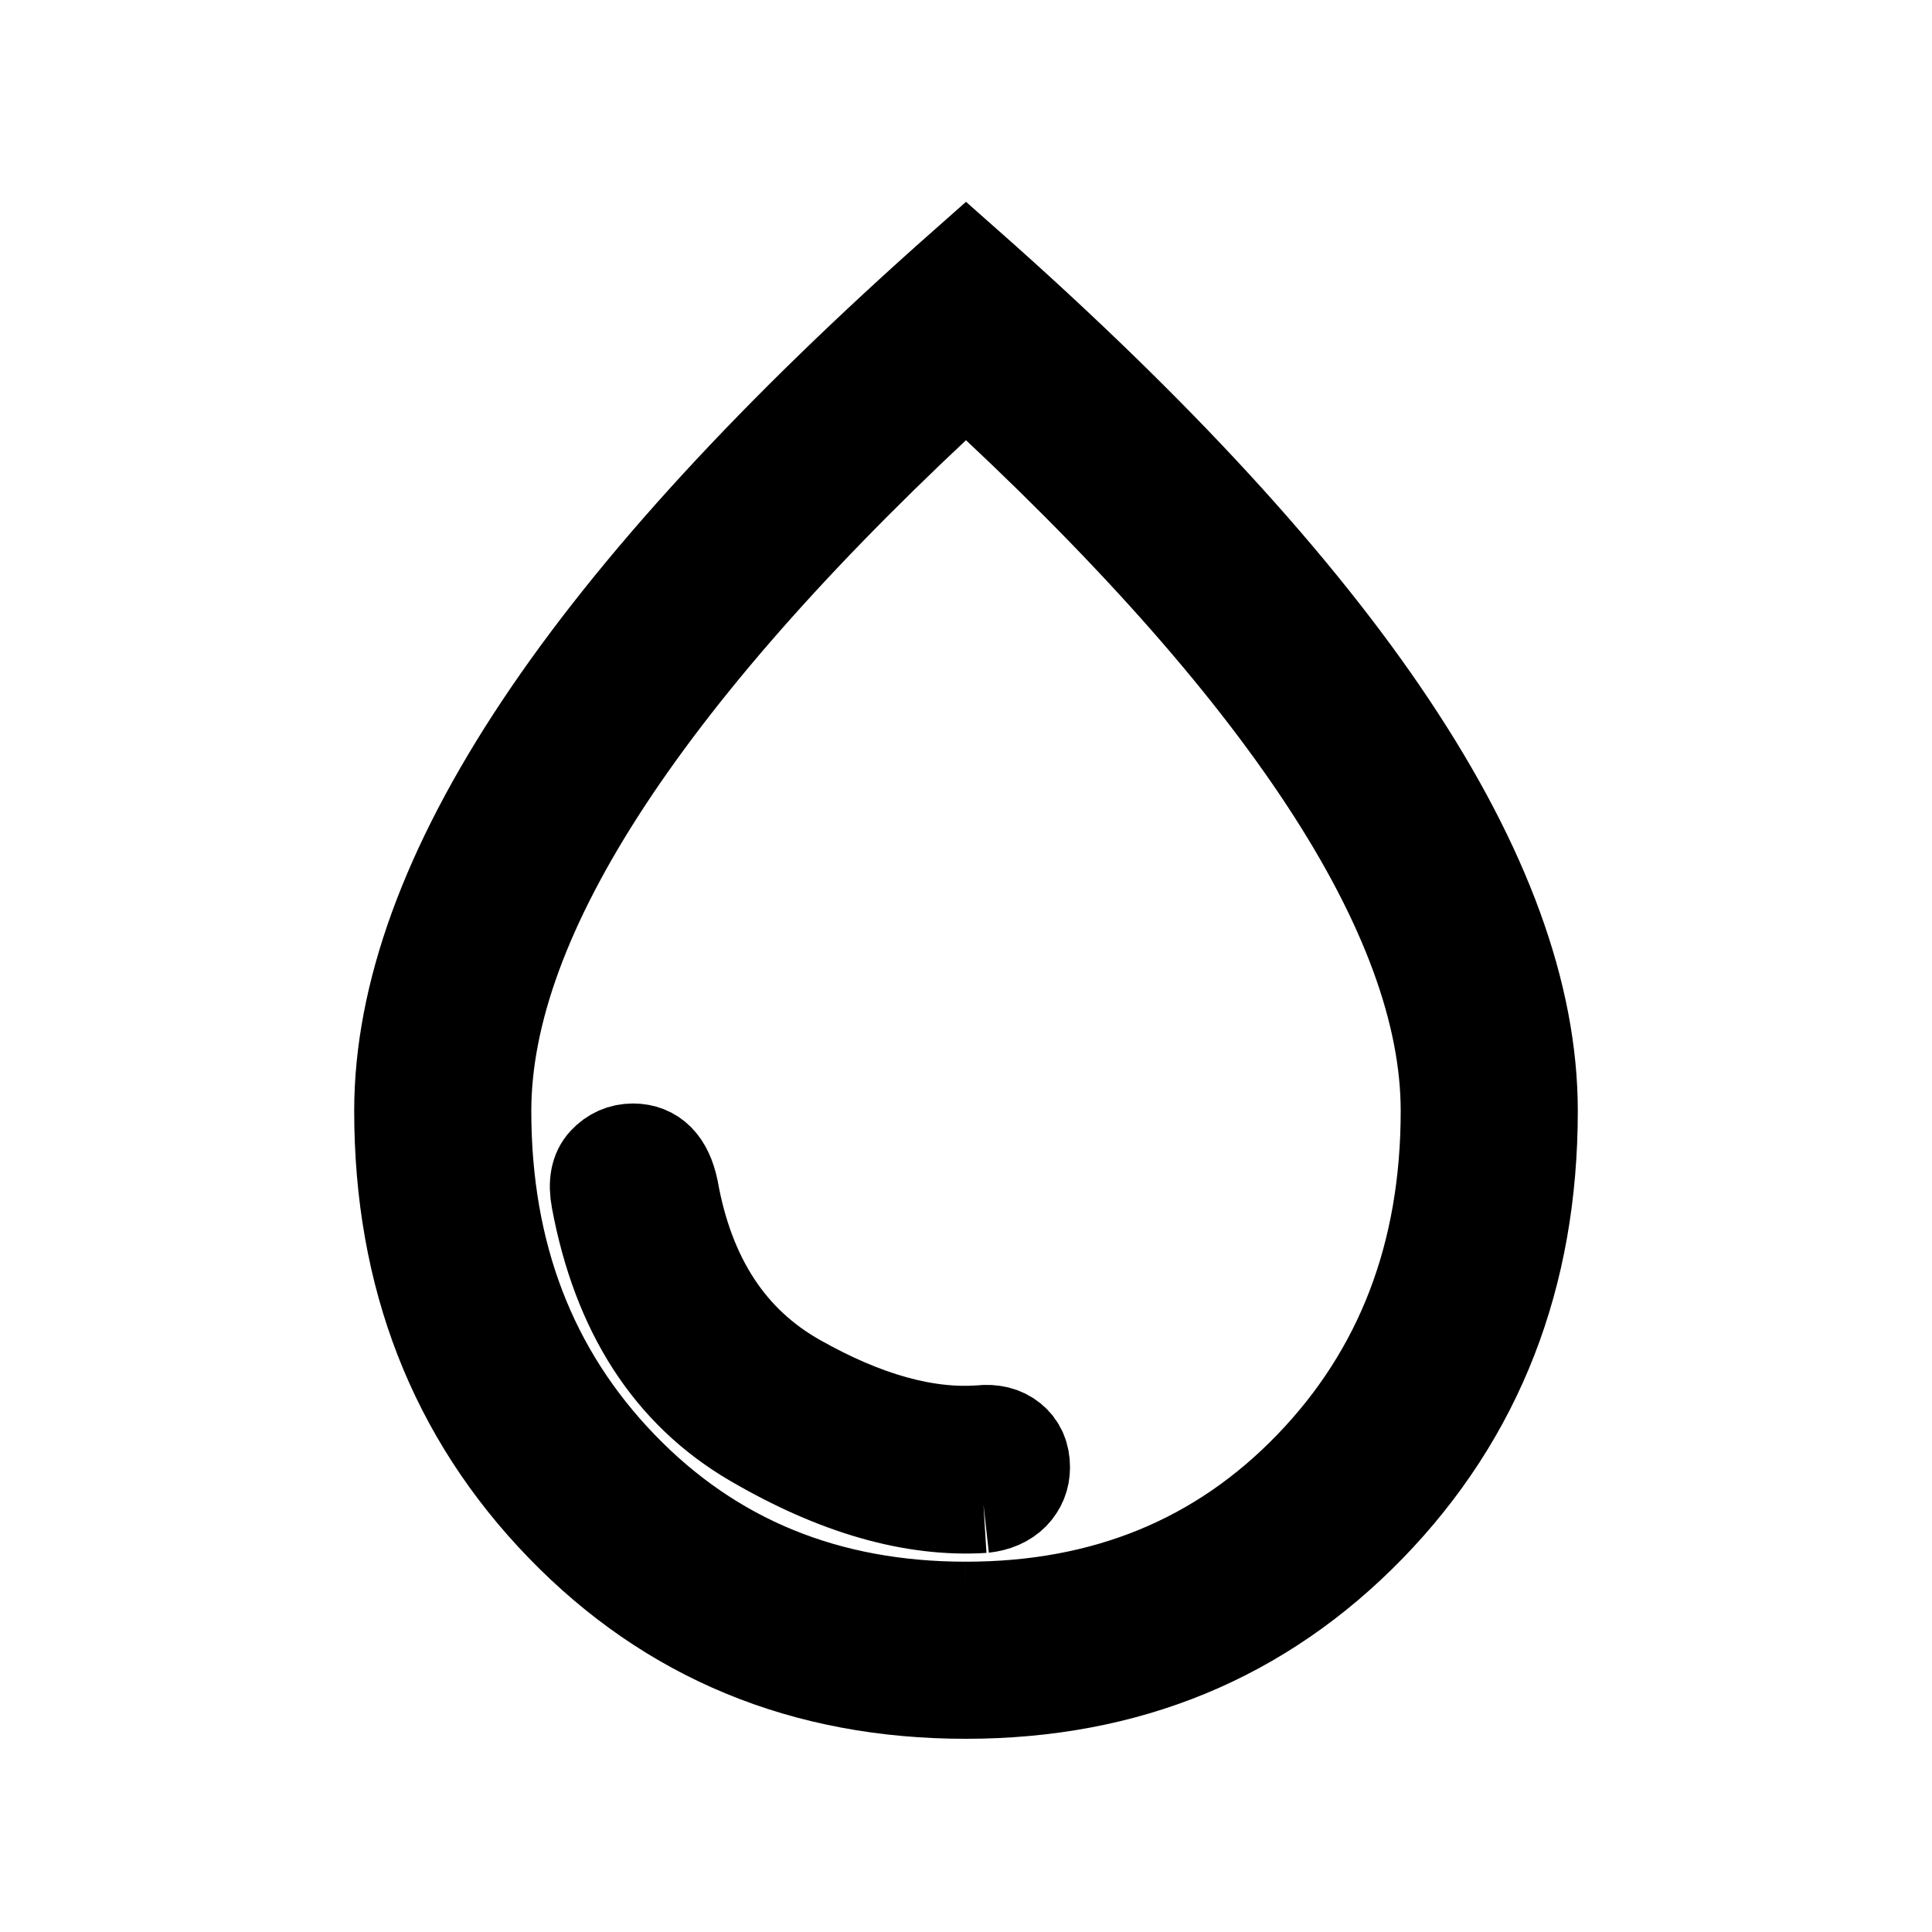
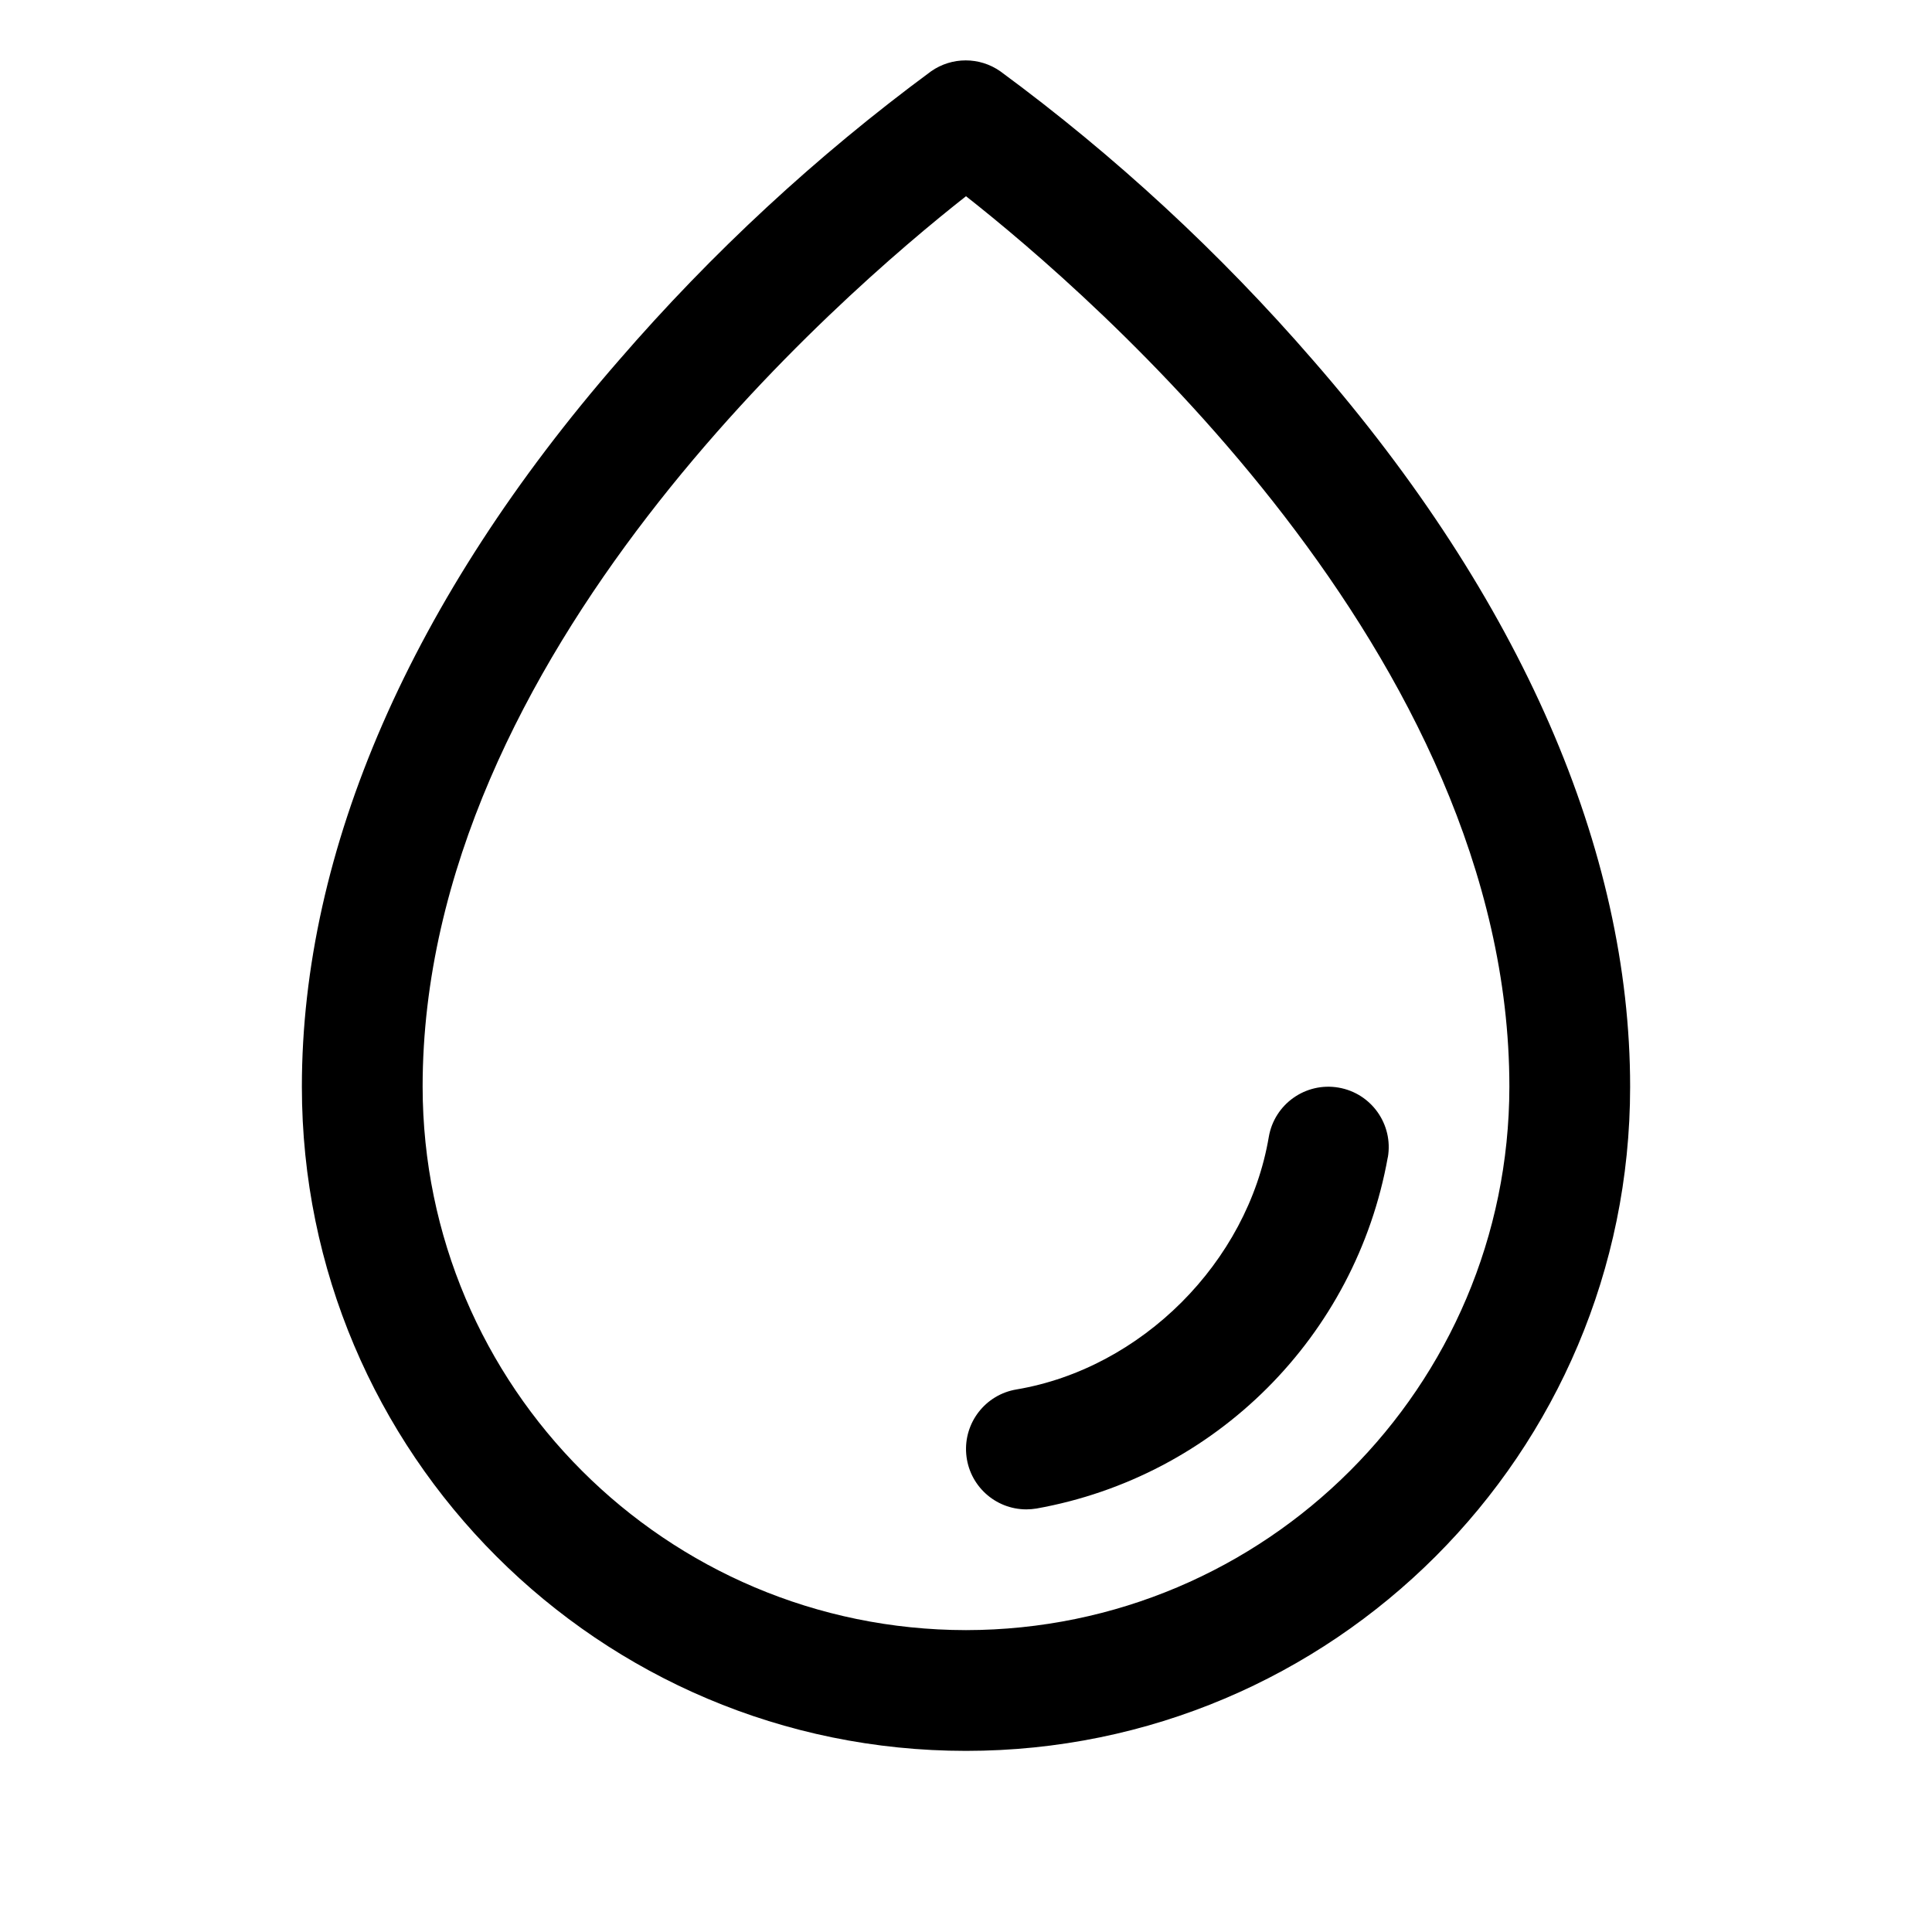
- <svg xmlns="http://www.w3.org/2000/svg" width="24" height="24" viewBox="0 0 24 24">
-   <path fill="currentColor" d="M12.217 18.692q.223-.025.35-.153q.125-.13.125-.311q0-.212-.144-.329q-.144-.116-.367-.091q-1.025.075-2.29-.64q-1.266-.714-1.566-2.39q-.05-.236-.166-.353q-.117-.117-.295-.117q-.197 0-.335.147t-.083.44q.387 2.082 1.923 2.98t2.848.817M11.997 21q-2.999 0-4.998-2.064T5 13.8q0-2.154 1.738-4.765T12 3.308q3.525 3.117 5.262 5.728Q19 11.646 19 13.8q0 3.073-2.002 5.137Q14.994 21 11.996 21M12 20q2.6 0 4.3-1.763T18 13.8q0-1.825-1.513-4.125T12 4.65Q9.025 7.375 7.513 9.675T6 13.8q0 2.675 1.7 4.438T12 20m0-7.846" stroke-width="1.2" stroke="currentColor" />
+ <svg xmlns="http://www.w3.org/2000/svg" viewBox="0 0 256 256" fill="currentColor">
+   <path d="M174,47.75a254.19,254.19,0,0,0-41.45-38.3,8,8,0,0,0-9.18,0A254.19,254.19,0,0,0,82,47.75C54.51,79.32,40,112.6,40,144a88,88,0,0,0,176,0C216,112.6,201.49,79.32,174,47.75ZM128,216a72.08,72.08,0,0,1-72-72c0-57.23,55.47-105,72-118,16.53,13,72,60.75,72,118A72.08,72.08,0,0,1,128,216Zm55.89-62.66a57.6,57.6,0,0,1-46.56,46.55A8.75,8.75,0,0,1,136,200a8,8,0,0,1-1.32-15.89c16.57-2.79,30.63-16.85,33.44-33.45a8,8,0,0,1,15.78,2.68Z" />
</svg>
